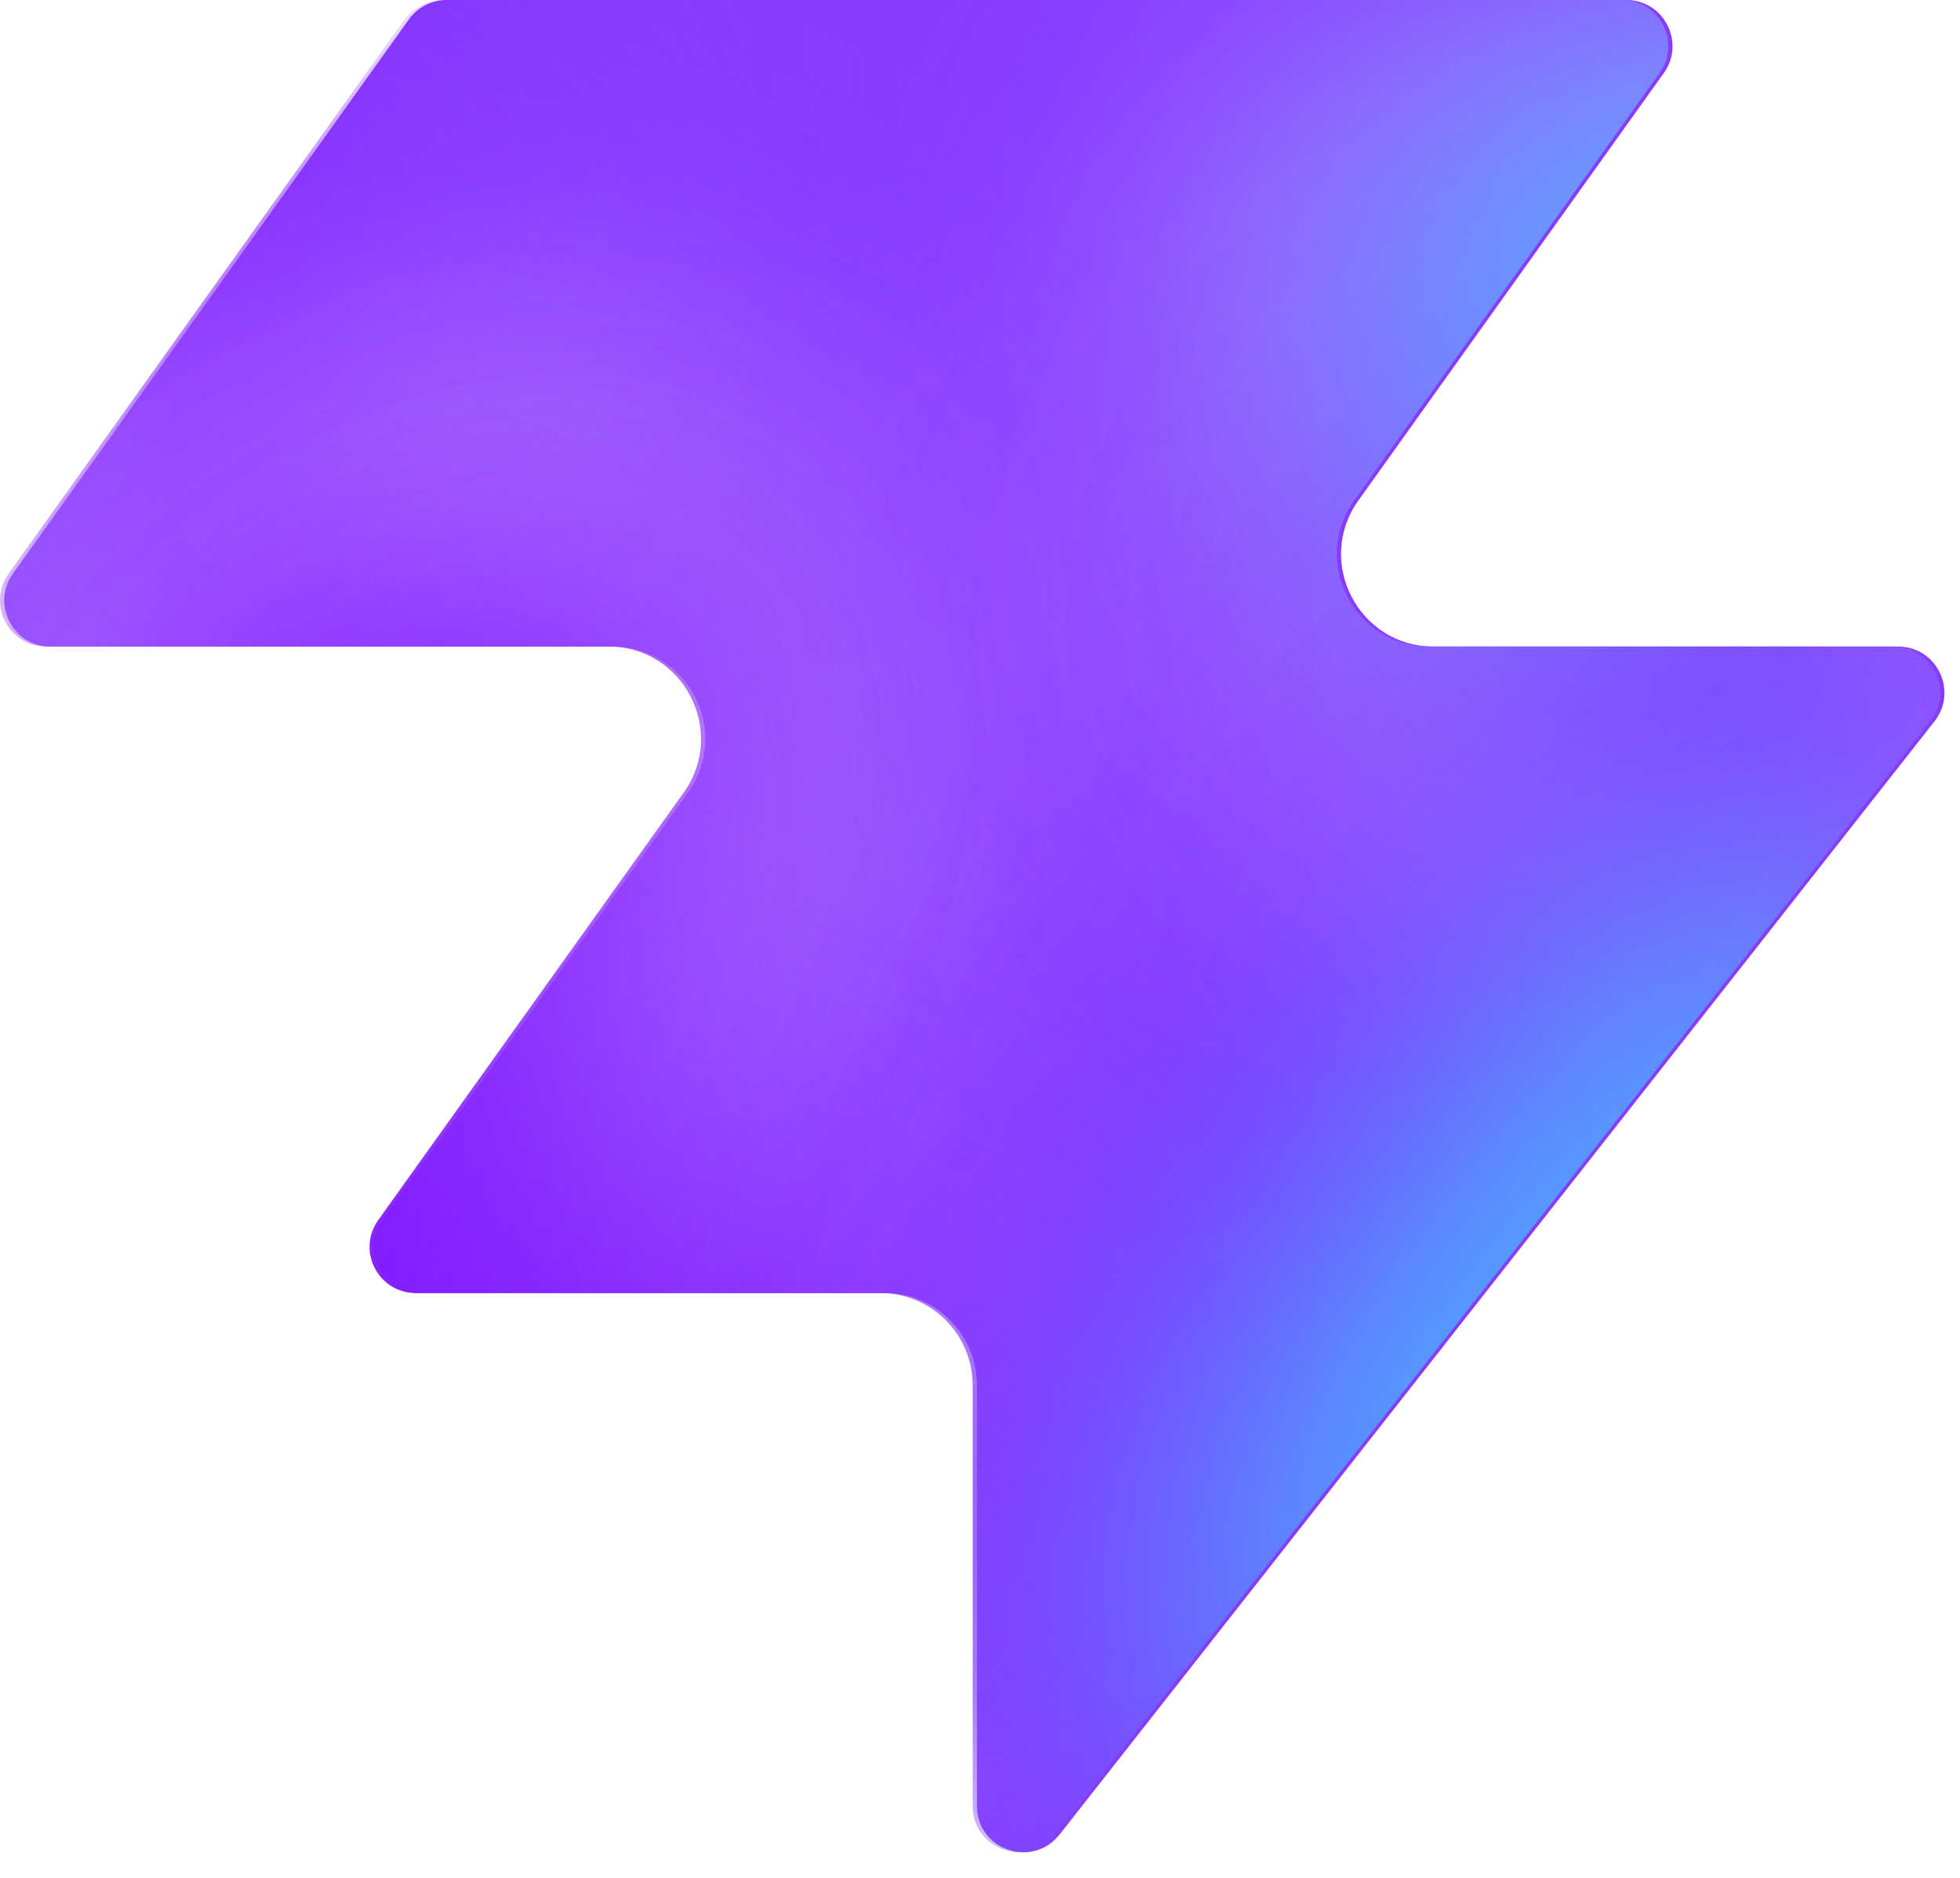
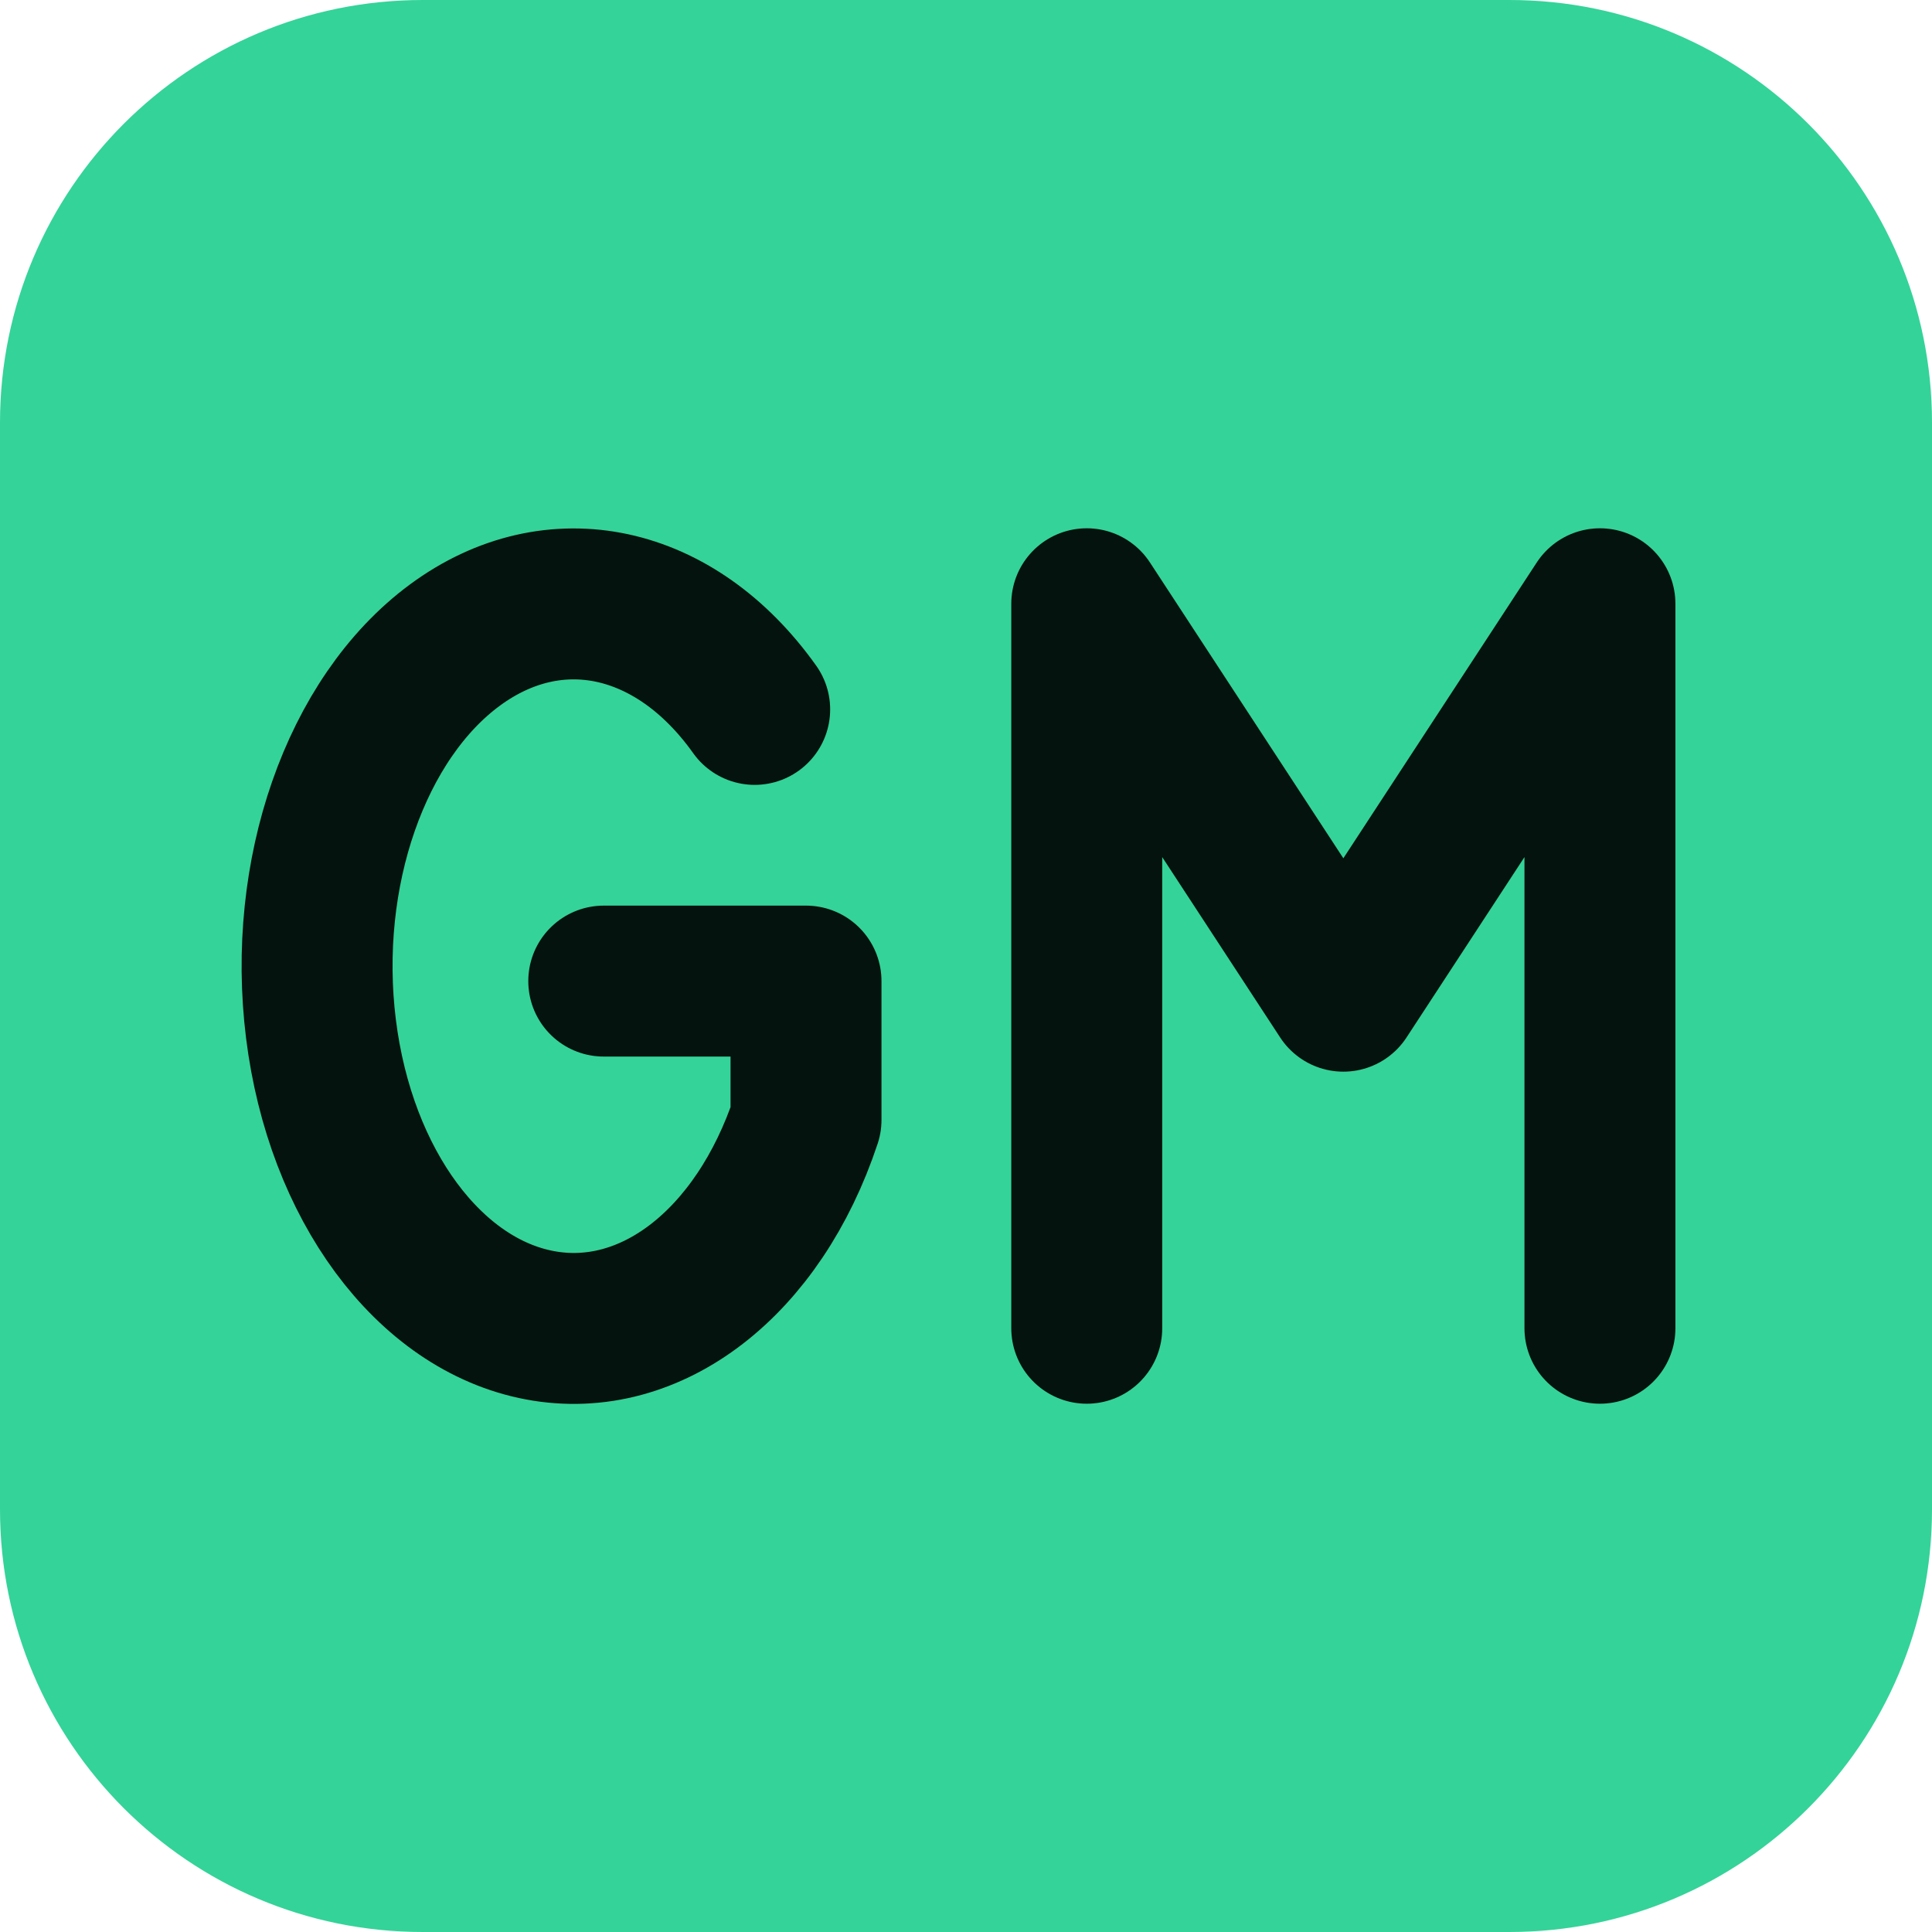
- <svg xmlns="http://www.w3.org/2000/svg" width="48" height="46" fill="none" viewBox="0 0 48 46">
-   <path fill="#863bff" d="M25.946 44.938c-.664.845-2.021.375-2.021-.698V33.937a2.26 2.26 0 0 0-2.262-2.262H10.287c-.92 0-1.456-1.04-.92-1.788l7.48-10.471c1.07-1.497 0-3.578-1.842-3.578H1.237c-.92 0-1.456-1.04-.92-1.788L10.013.474c.214-.297.556-.474.92-.474h28.894c.92 0 1.456 1.04.92 1.788l-7.48 10.471c-1.07 1.498 0 3.579 1.842 3.579h11.377c.943 0 1.473 1.088.89 1.83L25.947 44.94z" style="fill:#863bff;fill:color(display-p3 .525 .23 1);fill-opacity:1" />
-   <mask id="a" width="48" height="46" x="0" y="0" maskUnits="userSpaceOnUse" style="mask-type:alpha">
-     <path fill="#000" d="M25.842 44.938c-.664.844-2.021.375-2.021-.698V33.937a2.26 2.26 0 0 0-2.262-2.262H10.183c-.92 0-1.456-1.04-.92-1.788l7.48-10.471c1.07-1.498 0-3.579-1.842-3.579H1.133c-.92 0-1.456-1.04-.92-1.787L9.91.473c.214-.297.556-.474.92-.474h28.894c.92 0 1.456 1.04.92 1.788l-7.48 10.471c-1.07 1.498 0 3.578 1.842 3.578h11.377c.943 0 1.473 1.088.89 1.832L25.843 44.94z" style="fill:#000;fill-opacity:1" />
-   </mask>
-   <g mask="url(#a)">
-     <g filter="url(#b)">
-       <ellipse cx="5.508" cy="14.704" fill="#ede6ff" rx="5.508" ry="14.704" style="fill:#ede6ff;fill:color(display-p3 .927 .903 1);fill-opacity:1" transform="matrix(.00324 1 1 -.00324 -4.47 31.516)" />
-     </g>
-     <g filter="url(#c)">
-       <ellipse cx="10.399" cy="29.851" fill="#ede6ff" rx="10.399" ry="29.851" style="fill:#ede6ff;fill:color(display-p3 .927 .903 1);fill-opacity:1" transform="matrix(.00324 1 1 -.00324 -39.328 7.883)" />
-     </g>
-     <g filter="url(#d)">
-       <ellipse cx="5.508" cy="30.487" fill="#7e14ff" rx="5.508" ry="30.487" style="fill:#7e14ff;fill:color(display-p3 .492 .077 1);fill-opacity:1" transform="rotate(89.814 -25.913 -14.639)scale(1 -1)" />
-     </g>
-     <g filter="url(#e)">
-       <ellipse cx="5.508" cy="30.599" fill="#7e14ff" rx="5.508" ry="30.599" style="fill:#7e14ff;fill:color(display-p3 .492 .077 1);fill-opacity:1" transform="rotate(89.814 -32.644 -3.334)scale(1 -1)" />
-     </g>
-     <g filter="url(#f)">
-       <ellipse cx="5.508" cy="30.599" fill="#7e14ff" rx="5.508" ry="30.599" style="fill:#7e14ff;fill:color(display-p3 .492 .077 1);fill-opacity:1" transform="matrix(.00324 1 1 -.00324 -34.34 30.47)" />
-     </g>
-     <g filter="url(#g)">
-       <ellipse cx="14.072" cy="22.078" fill="#ede6ff" rx="14.072" ry="22.078" style="fill:#ede6ff;fill:color(display-p3 .927 .903 1);fill-opacity:1" transform="rotate(93.35 24.506 48.493)scale(-1 1)" />
-     </g>
-     <g filter="url(#h)">
-       <ellipse cx="3.47" cy="21.501" fill="#7e14ff" rx="3.47" ry="21.501" style="fill:#7e14ff;fill:color(display-p3 .492 .077 1);fill-opacity:1" transform="rotate(89.009 28.708 47.59)scale(-1 1)" />
-     </g>
-     <g filter="url(#i)">
-       <ellipse cx="3.47" cy="21.501" fill="#7e14ff" rx="3.47" ry="21.501" style="fill:#7e14ff;fill:color(display-p3 .492 .077 1);fill-opacity:1" transform="rotate(89.009 28.708 47.59)scale(-1 1)" />
-     </g>
-     <g filter="url(#j)">
-       <ellipse cx=".387" cy="8.972" fill="#7e14ff" rx="4.407" ry="29.108" style="fill:#7e14ff;fill:color(display-p3 .492 .077 1);fill-opacity:1" transform="rotate(39.51 .387 8.972)" />
-     </g>
-     <g filter="url(#k)">
-       <ellipse cx="47.523" cy="-6.092" fill="#7e14ff" rx="4.407" ry="29.108" style="fill:#7e14ff;fill:color(display-p3 .492 .077 1);fill-opacity:1" transform="rotate(37.892 47.523 -6.092)" />
-     </g>
-     <g filter="url(#l)">
-       <ellipse cx="41.412" cy="6.333" fill="#47bfff" rx="5.971" ry="9.665" style="fill:#47bfff;fill:color(display-p3 .28 .748 1);fill-opacity:1" transform="rotate(37.892 41.412 6.333)" />
-     </g>
-     <g filter="url(#m)">
-       <ellipse cx="-1.879" cy="38.332" fill="#7e14ff" rx="4.407" ry="29.108" style="fill:#7e14ff;fill:color(display-p3 .492 .077 1);fill-opacity:1" transform="rotate(37.892 -1.88 38.332)" />
-     </g>
-     <g filter="url(#n)">
-       <ellipse cx="-1.879" cy="38.332" fill="#7e14ff" rx="4.407" ry="29.108" style="fill:#7e14ff;fill:color(display-p3 .492 .077 1);fill-opacity:1" transform="rotate(37.892 -1.88 38.332)" />
-     </g>
-     <g filter="url(#o)">
-       <ellipse cx="35.651" cy="29.907" fill="#7e14ff" rx="4.407" ry="29.108" style="fill:#7e14ff;fill:color(display-p3 .492 .077 1);fill-opacity:1" transform="rotate(37.892 35.651 29.907)" />
-     </g>
-     <g filter="url(#p)">
-       <ellipse cx="38.418" cy="32.4" fill="#47bfff" rx="5.971" ry="15.297" style="fill:#47bfff;fill:color(display-p3 .28 .748 1);fill-opacity:1" transform="rotate(37.892 38.418 32.4)" />
-     </g>
+ <svg xmlns="http://www.w3.org/2000/svg" viewBox="0 0 64 64" width="64" height="64">
+   <rect width="64" height="64" rx="14" fill="#34d399" />
+   <g fill="none" stroke="#04130d" stroke-width="5" stroke-linecap="round" stroke-linejoin="round">
+     <path d="M25 23.5 A8.5 12 0 1 0 26.7 37.1 V32.5 H20" />
+     <path d="M36 44 V20 L44.5 33 L53 20 V44" />
  </g>
-   <defs>
-     <filter id="b" width="60.045" height="41.654" x="-19.77" y="16.149" color-interpolation-filters="sRGB" filterUnits="userSpaceOnUse">
-       <feFlood flood-opacity="0" result="BackgroundImageFix" />
-       <feBlend in="SourceGraphic" in2="BackgroundImageFix" result="shape" />
-       <feGaussianBlur result="effect1_foregroundBlur_2002_17158" stdDeviation="7.659" />
-     </filter>
-     <filter id="c" width="90.34" height="51.437" x="-54.613" y="-7.533" color-interpolation-filters="sRGB" filterUnits="userSpaceOnUse">
-       <feFlood flood-opacity="0" result="BackgroundImageFix" />
-       <feBlend in="SourceGraphic" in2="BackgroundImageFix" result="shape" />
-       <feGaussianBlur result="effect1_foregroundBlur_2002_17158" stdDeviation="7.659" />
-     </filter>
-     <filter id="d" width="79.355" height="29.4" x="-49.64" y="2.03" color-interpolation-filters="sRGB" filterUnits="userSpaceOnUse">
-       <feFlood flood-opacity="0" result="BackgroundImageFix" />
-       <feBlend in="SourceGraphic" in2="BackgroundImageFix" result="shape" />
-       <feGaussianBlur result="effect1_foregroundBlur_2002_17158" stdDeviation="4.596" />
-     </filter>
-     <filter id="e" width="79.579" height="29.4" x="-45.045" y="20.029" color-interpolation-filters="sRGB" filterUnits="userSpaceOnUse">
-       <feFlood flood-opacity="0" result="BackgroundImageFix" />
-       <feBlend in="SourceGraphic" in2="BackgroundImageFix" result="shape" />
-       <feGaussianBlur result="effect1_foregroundBlur_2002_17158" stdDeviation="4.596" />
-     </filter>
-     <filter id="f" width="79.579" height="29.4" x="-43.513" y="21.178" color-interpolation-filters="sRGB" filterUnits="userSpaceOnUse">
-       <feFlood flood-opacity="0" result="BackgroundImageFix" />
-       <feBlend in="SourceGraphic" in2="BackgroundImageFix" result="shape" />
-       <feGaussianBlur result="effect1_foregroundBlur_2002_17158" stdDeviation="4.596" />
-     </filter>
-     <filter id="g" width="74.749" height="58.852" x="15.756" y="-17.901" color-interpolation-filters="sRGB" filterUnits="userSpaceOnUse">
-       <feFlood flood-opacity="0" result="BackgroundImageFix" />
-       <feBlend in="SourceGraphic" in2="BackgroundImageFix" result="shape" />
-       <feGaussianBlur result="effect1_foregroundBlur_2002_17158" stdDeviation="7.659" />
-     </filter>
-     <filter id="h" width="61.377" height="25.362" x="23.548" y="2.284" color-interpolation-filters="sRGB" filterUnits="userSpaceOnUse">
-       <feFlood flood-opacity="0" result="BackgroundImageFix" />
-       <feBlend in="SourceGraphic" in2="BackgroundImageFix" result="shape" />
-       <feGaussianBlur result="effect1_foregroundBlur_2002_17158" stdDeviation="4.596" />
-     </filter>
-     <filter id="i" width="61.377" height="25.362" x="23.548" y="2.284" color-interpolation-filters="sRGB" filterUnits="userSpaceOnUse">
-       <feFlood flood-opacity="0" result="BackgroundImageFix" />
-       <feBlend in="SourceGraphic" in2="BackgroundImageFix" result="shape" />
-       <feGaussianBlur result="effect1_foregroundBlur_2002_17158" stdDeviation="4.596" />
-     </filter>
-     <filter id="j" width="56.045" height="63.649" x="-27.636" y="-22.853" color-interpolation-filters="sRGB" filterUnits="userSpaceOnUse">
-       <feFlood flood-opacity="0" result="BackgroundImageFix" />
-       <feBlend in="SourceGraphic" in2="BackgroundImageFix" result="shape" />
-       <feGaussianBlur result="effect1_foregroundBlur_2002_17158" stdDeviation="4.596" />
-     </filter>
-     <filter id="k" width="54.814" height="64.646" x="20.116" y="-38.415" color-interpolation-filters="sRGB" filterUnits="userSpaceOnUse">
-       <feFlood flood-opacity="0" result="BackgroundImageFix" />
-       <feBlend in="SourceGraphic" in2="BackgroundImageFix" result="shape" />
-       <feGaussianBlur result="effect1_foregroundBlur_2002_17158" stdDeviation="4.596" />
-     </filter>
-     <filter id="l" width="33.541" height="35.313" x="24.641" y="-11.323" color-interpolation-filters="sRGB" filterUnits="userSpaceOnUse">
-       <feFlood flood-opacity="0" result="BackgroundImageFix" />
-       <feBlend in="SourceGraphic" in2="BackgroundImageFix" result="shape" />
-       <feGaussianBlur result="effect1_foregroundBlur_2002_17158" stdDeviation="4.596" />
-     </filter>
-     <filter id="m" width="54.814" height="64.646" x="-29.286" y="6.009" color-interpolation-filters="sRGB" filterUnits="userSpaceOnUse">
-       <feFlood flood-opacity="0" result="BackgroundImageFix" />
-       <feBlend in="SourceGraphic" in2="BackgroundImageFix" result="shape" />
-       <feGaussianBlur result="effect1_foregroundBlur_2002_17158" stdDeviation="4.596" />
-     </filter>
-     <filter id="n" width="54.814" height="64.646" x="-29.286" y="6.009" color-interpolation-filters="sRGB" filterUnits="userSpaceOnUse">
-       <feFlood flood-opacity="0" result="BackgroundImageFix" />
-       <feBlend in="SourceGraphic" in2="BackgroundImageFix" result="shape" />
-       <feGaussianBlur result="effect1_foregroundBlur_2002_17158" stdDeviation="4.596" />
-     </filter>
-     <filter id="o" width="54.814" height="64.646" x="8.244" y="-2.416" color-interpolation-filters="sRGB" filterUnits="userSpaceOnUse">
-       <feFlood flood-opacity="0" result="BackgroundImageFix" />
-       <feBlend in="SourceGraphic" in2="BackgroundImageFix" result="shape" />
-       <feGaussianBlur result="effect1_foregroundBlur_2002_17158" stdDeviation="4.596" />
-     </filter>
-     <filter id="p" width="39.409" height="43.623" x="18.713" y="10.588" color-interpolation-filters="sRGB" filterUnits="userSpaceOnUse">
-       <feFlood flood-opacity="0" result="BackgroundImageFix" />
-       <feBlend in="SourceGraphic" in2="BackgroundImageFix" result="shape" />
-       <feGaussianBlur result="effect1_foregroundBlur_2002_17158" stdDeviation="4.596" />
-     </filter>
-   </defs>
</svg>
